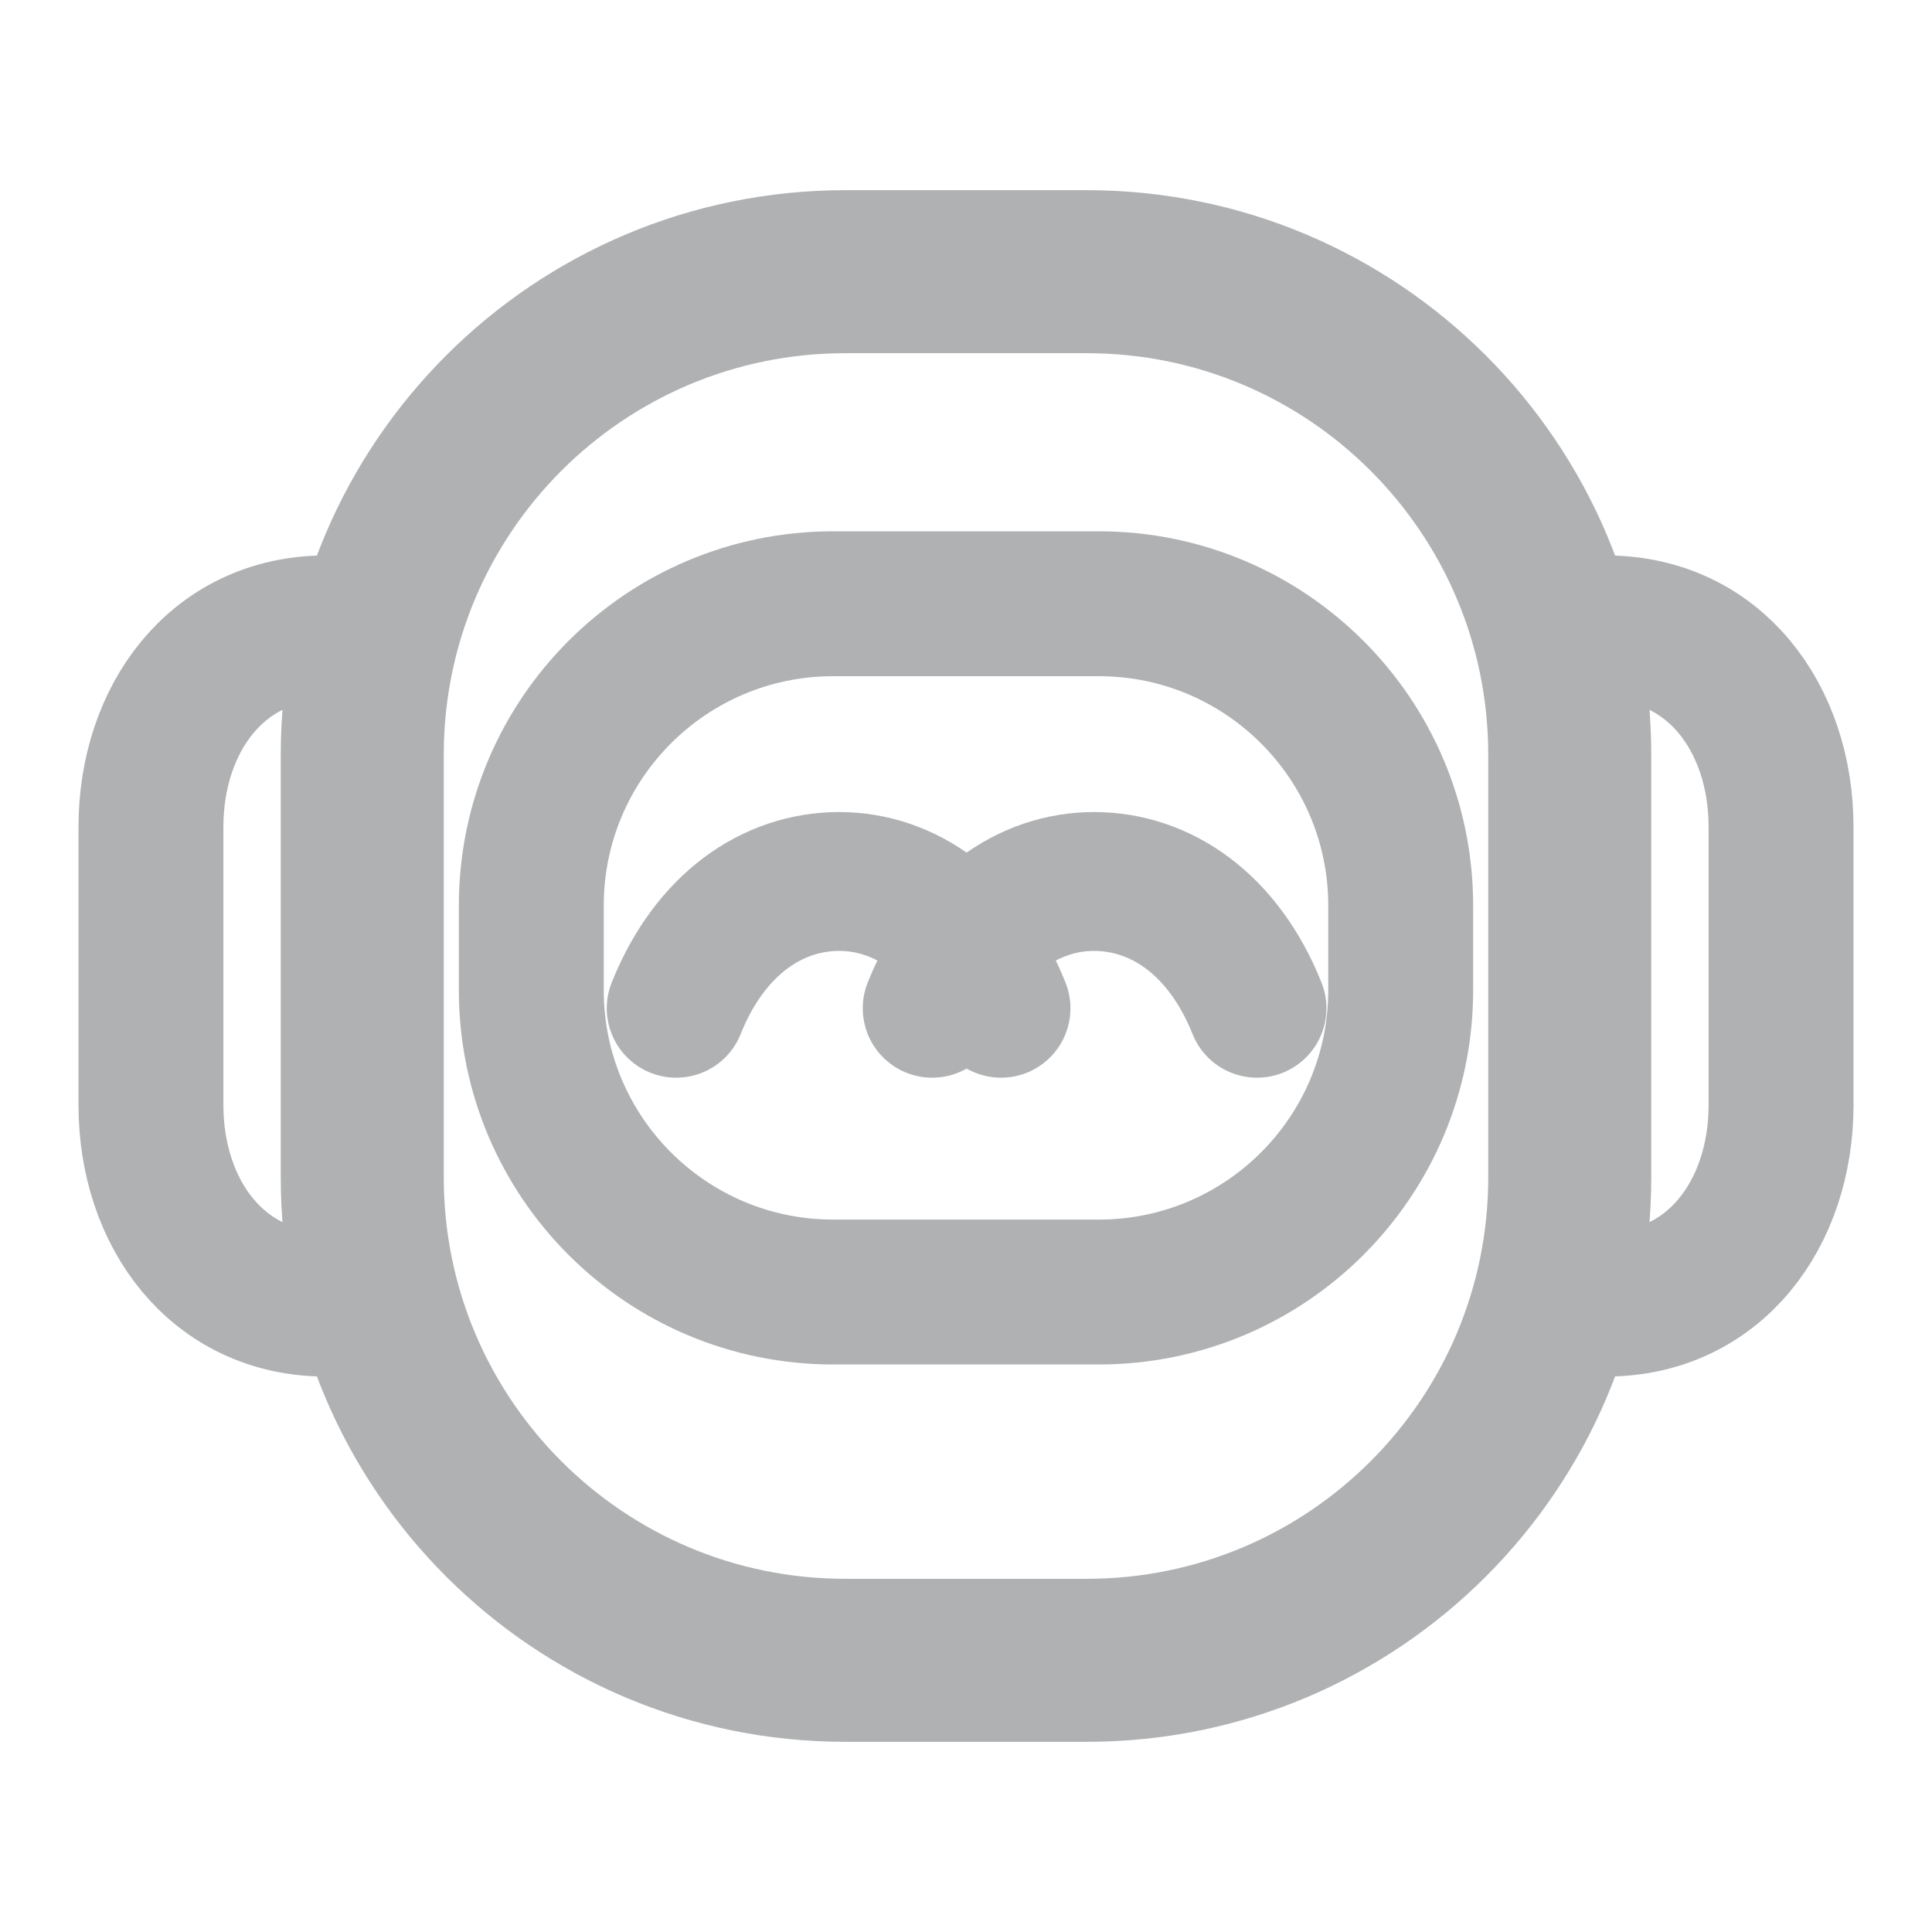
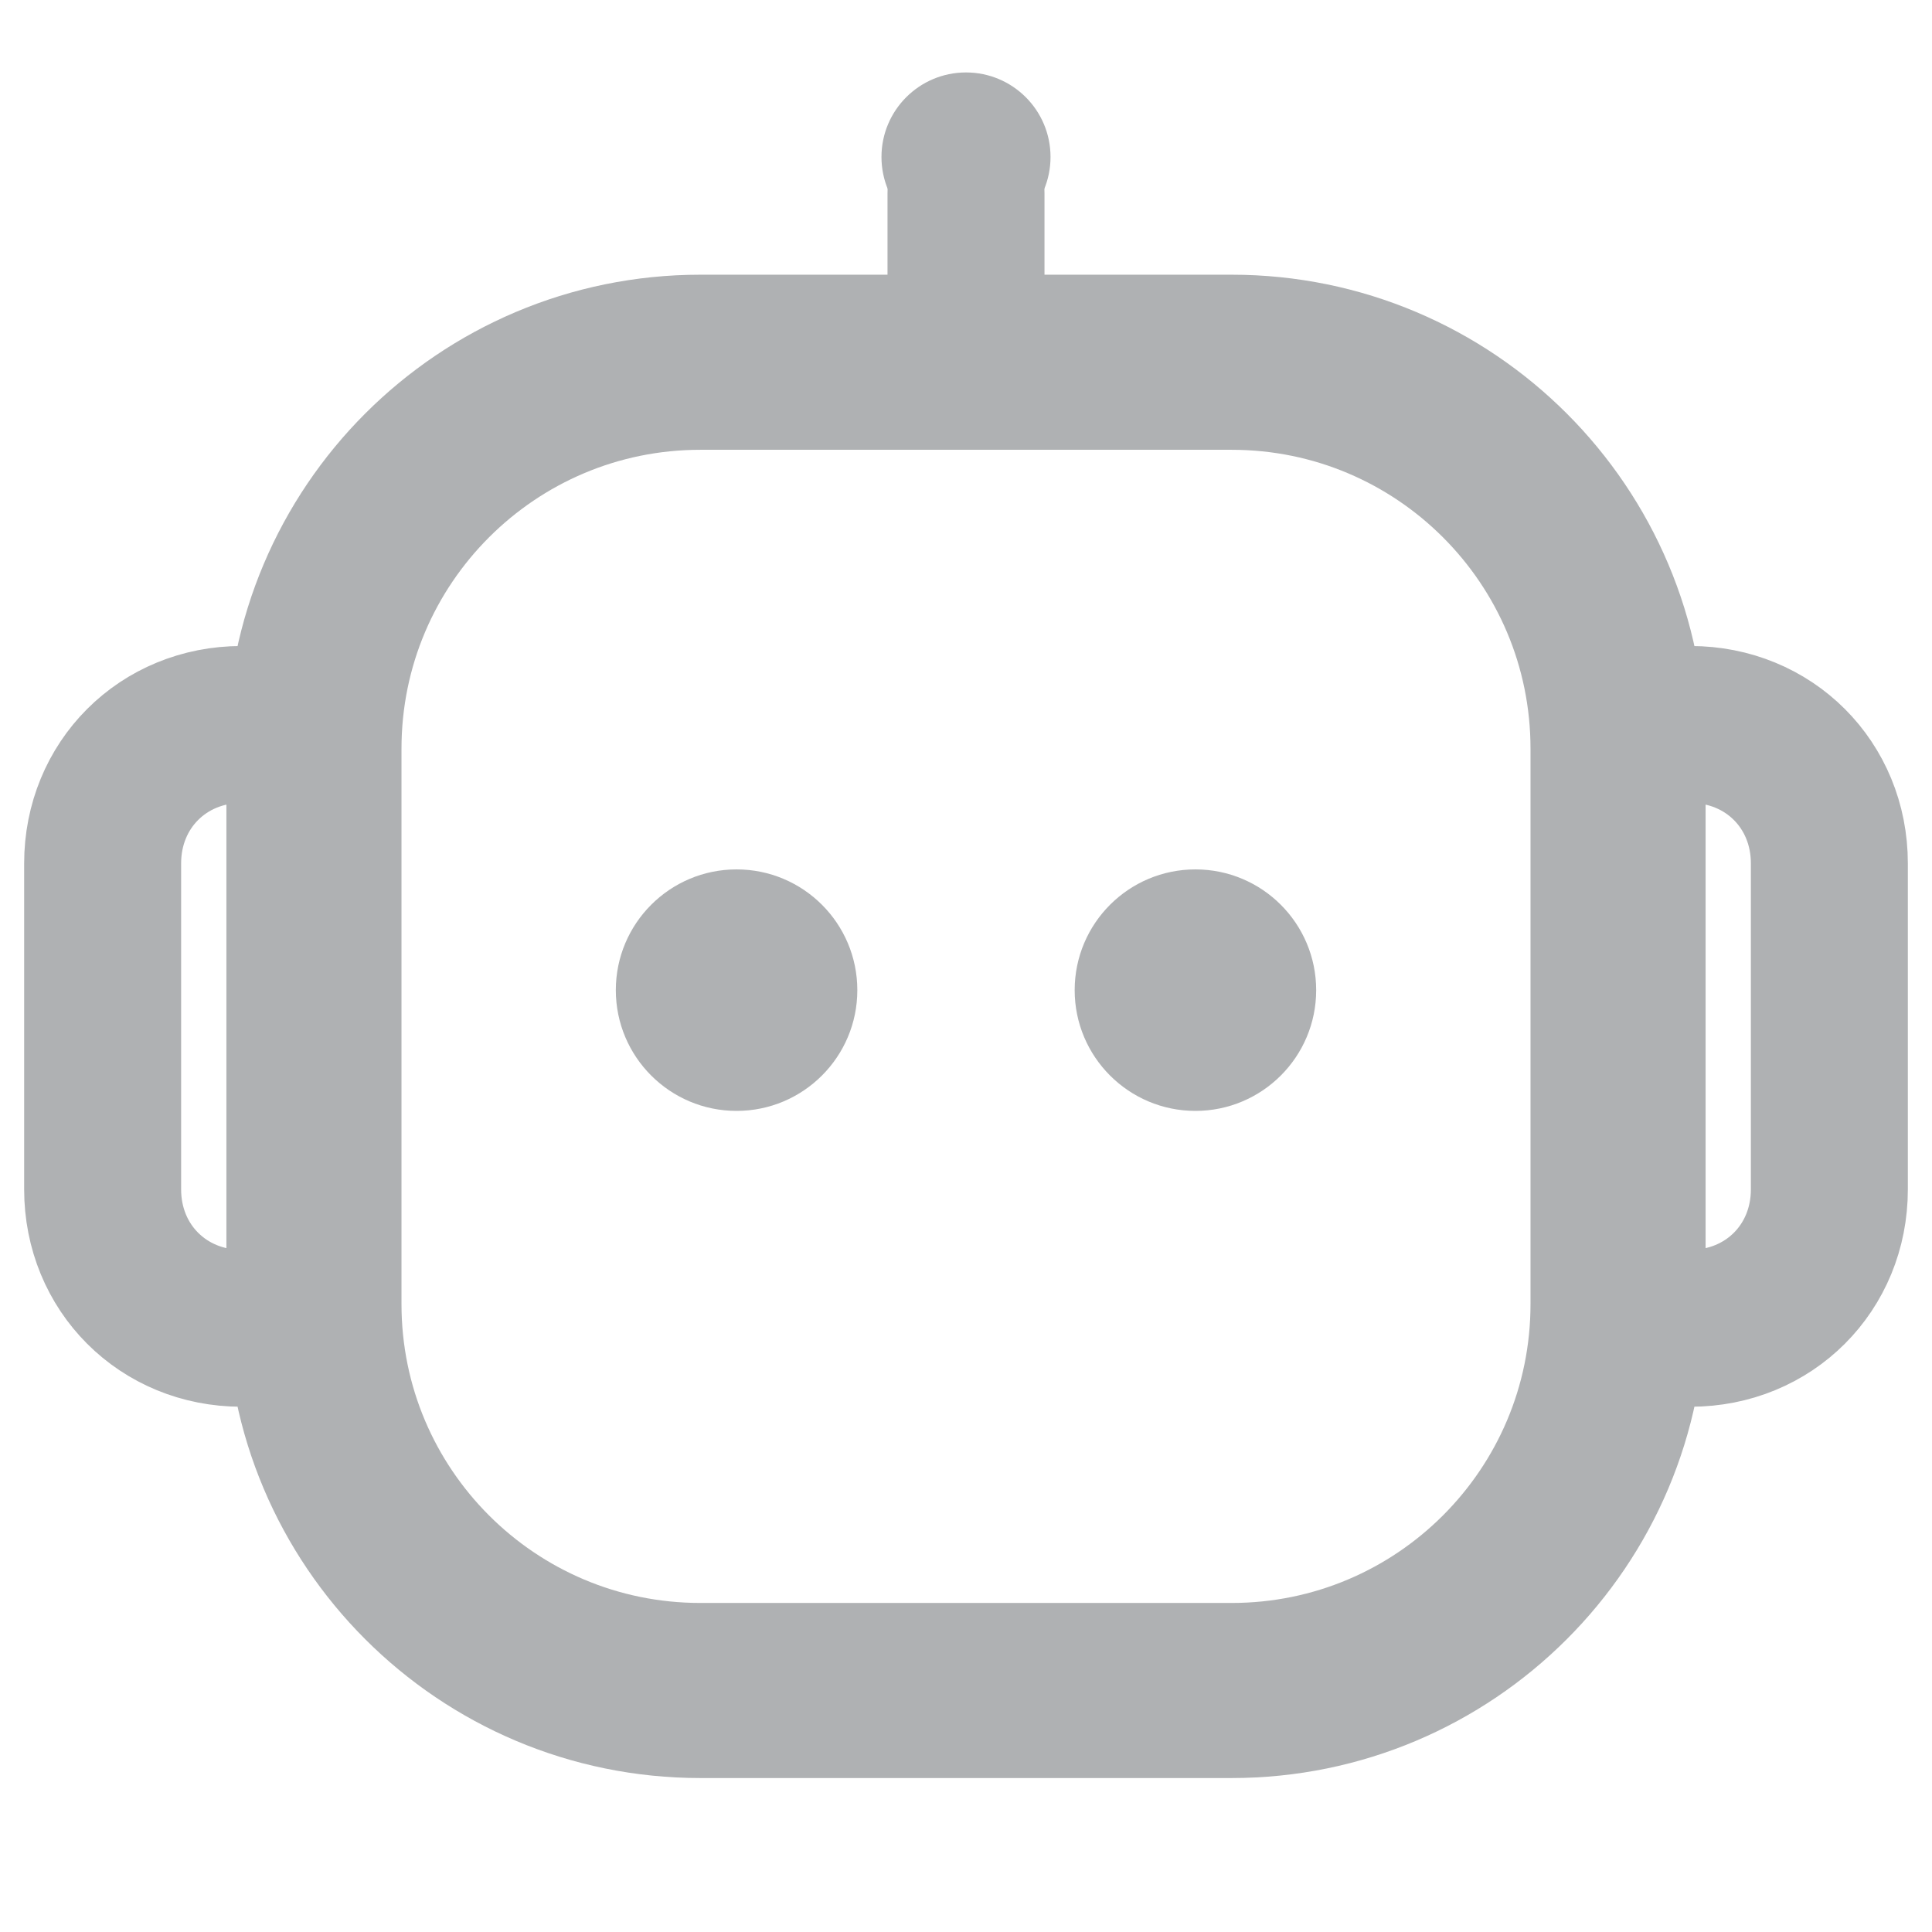
<svg xmlns="http://www.w3.org/2000/svg" width="16" height="16" viewBox="0 0 16 16">
  <g fill="none" stroke="#AFB1B3" stroke-linecap="round" stroke-linejoin="round">
-     <rect x="3" y="2.25" width="10" height="11.5" rx="4" stroke-width="1.35" />
-     <path d="M3.15 5.2H2.7c-.9 0-1.45.75-1.45 1.65v2.3c0 .9.55 1.65 1.45 1.65h.45M12.85 5.2h.45c.9 0 1.45.75 1.45 1.65v2.3c0 .9-.55 1.65-1.45 1.65h-.45" stroke-width="1.2" />
-     <rect x="4.4" y="5" width="7.2" height="5.7" rx="2.5" stroke-width="1.2" />
-     <path d="M5.6 8.35c.28-.7.8-1.05 1.35-1.05.54 0 1.06.35 1.34 1.05M7.72 8.35c.28-.7.8-1.05 1.34-1.05.55 0 1.07.35 1.35 1.05" stroke-width="1.15" />
+     <path d="M8 3V1.6" stroke-width="1.3" />
+     <circle cx="8" cy="1.3" r=".7" fill="#AFB1B3" stroke="none" />
+     <rect x="2.6" y="3" width="10.8" height="11" rx="3.2" stroke-width="1.45" />
+     <path d="M2.6 6H2c-.65 0-1.15.5-1.15 1.15v2.7C.85 10.5 1.35 11 2 11h.6M13.4 6h.6c.65 0 1.15.5 1.15 1.15v2.7c0 .65-.5 1.15-1.15 1.15h-.6" stroke-width="1.3" />
+     <circle cx="6.1" cy="8.2" r="1" fill="#AFB1B3" stroke="none" />
+     <circle cx="9.9" cy="8.2" r="1" fill="#AFB1B3" stroke="none" />
  </g>
</svg>
